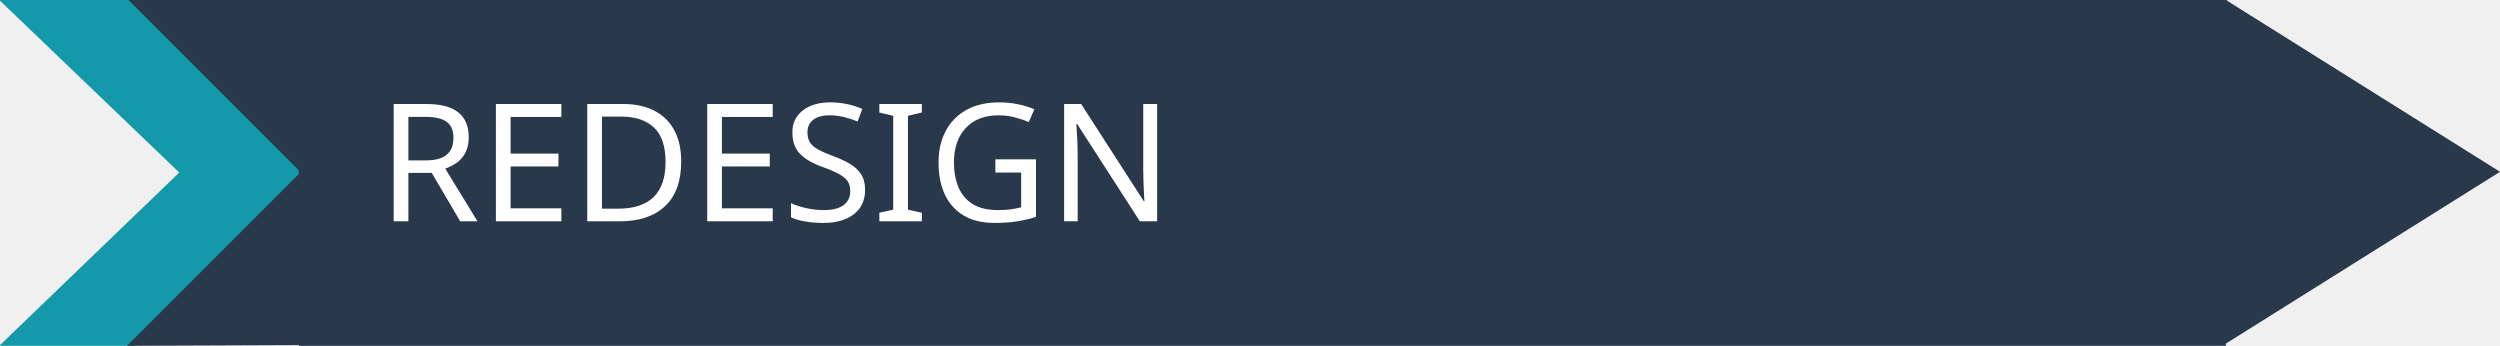
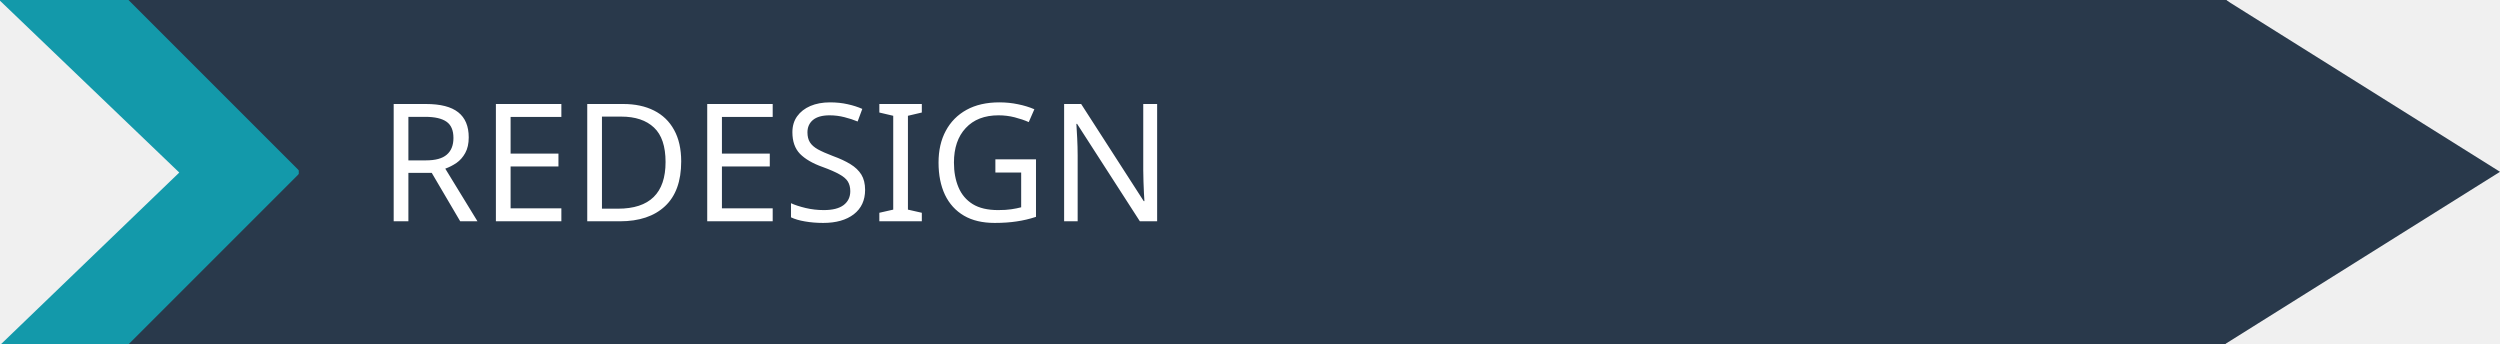
- <svg xmlns="http://www.w3.org/2000/svg" version="1.1" id="Layer_1" x="0px" y="0px" viewBox="0 0 334.7 46.3" style="enable-background:new 0 0 334.7 46.3;" xml:space="preserve">
+ <svg xmlns="http://www.w3.org/2000/svg" version="1.1" id="Layer_1" x="0px" y="0px" viewBox="0 0 334.7 46" style="enable-background:new 0 0 334.7 46;" xml:space="preserve">
  <style type="text/css">
	.st0{fill:#1399AA;}
	.st1{fill:#29394B;}
	.st2{fill:#FFFFFF;}
	.st3{font-family:'RobotoCondensed-Bold';}
	.st4{font-size:22px;}
</style>
  <g id="Layer_1_1_">
    <polygon class="st0" points="17.9,0 -0.1,0 24,23.1 -0.1,46.3 17.9,46.3 41,23.1  " />
    <rect x="40" y="-0.9" class="st1" width="258" height="47.2" />
    <polygon class="st1" points="41,-0.2 41.1,23.9 17,-0.2  " />
    <polygon class="st1" points="41.8,46.2 41.9,21.4 17,46.3  " />
    <polygon class="st1" points="334.7,23 298,46 298,0  " />
    <path class="st1" d="M295.6,1.6c0.5,11.2-1.8,22.3-0.8,33.5c0,0.8,0.7,1.5,1.5,1.5c0.5,0,1-0.3,1.3-0.7c3-5.2,1.4-11.6,2.4-17.2   c0.3-1.9-2.6-2.7-2.9-0.8c-0.8,5.2,0.6,11.9-2,16.5l2.8,0.8c-0.9-11.2,1.4-22.3,0.8-33.5C298.5-0.3,295.5-0.4,295.6,1.6z" />
    <path class="st1" d="M298.8,44.1V33.4c0-0.8-0.7-1.5-1.5-1.5s-1.5,0.7-1.5,1.5v10.7c0,0.8,0.7,1.5,1.5,1.5S298.8,44.9,298.8,44.1z" />
    <path class="st1" d="M297.3,2.8c0.8,0,1.5-0.7,1.5-1.5s-0.7-1.5-1.5-1.5s-1.5,0.7-1.5,1.5S296.4,2.8,297.3,2.8z" />
    <path class="st1" d="M297.1,46.2c0.8,0,1.5-0.7,1.5-1.5s-0.7-1.5-1.5-1.5s-1.5,0.7-1.5,1.5S296.3,46.2,297.1,46.2z" />
  </g>
  <text transform="matrix(1 0 0 1 50.5659 29.6265)" class="st2 st3 st4">REDESIGN</text>
</svg>
